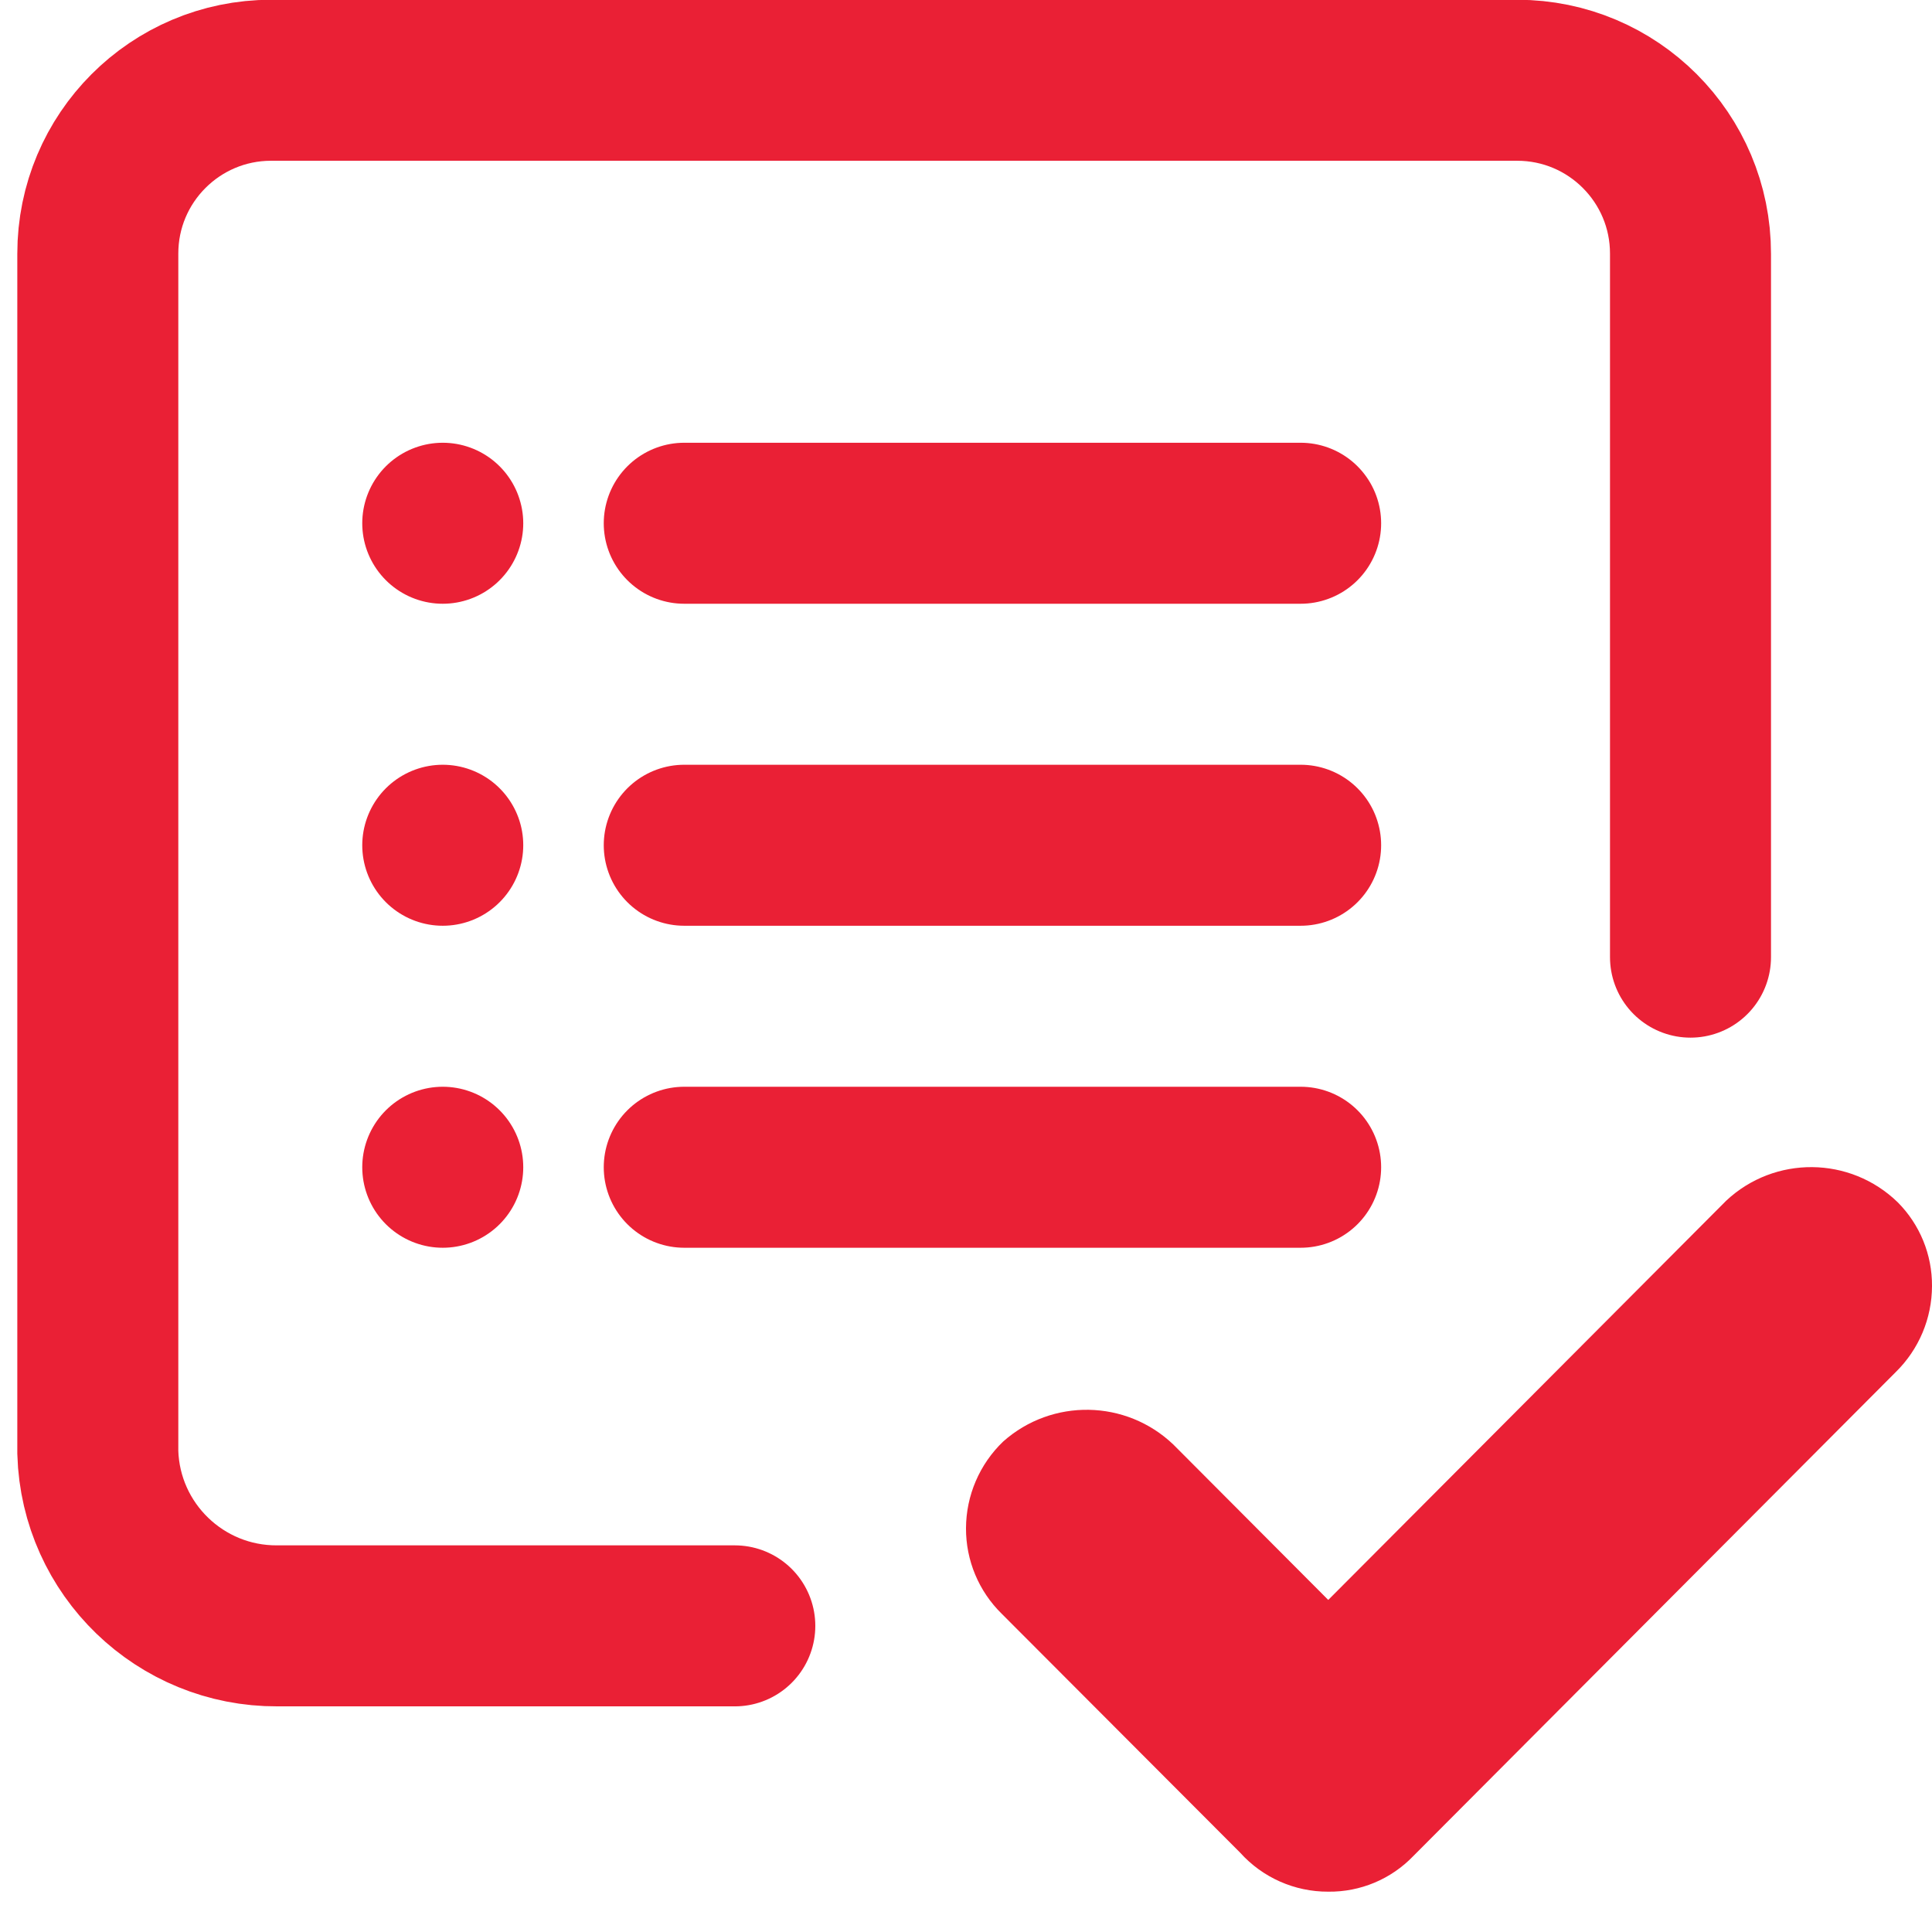
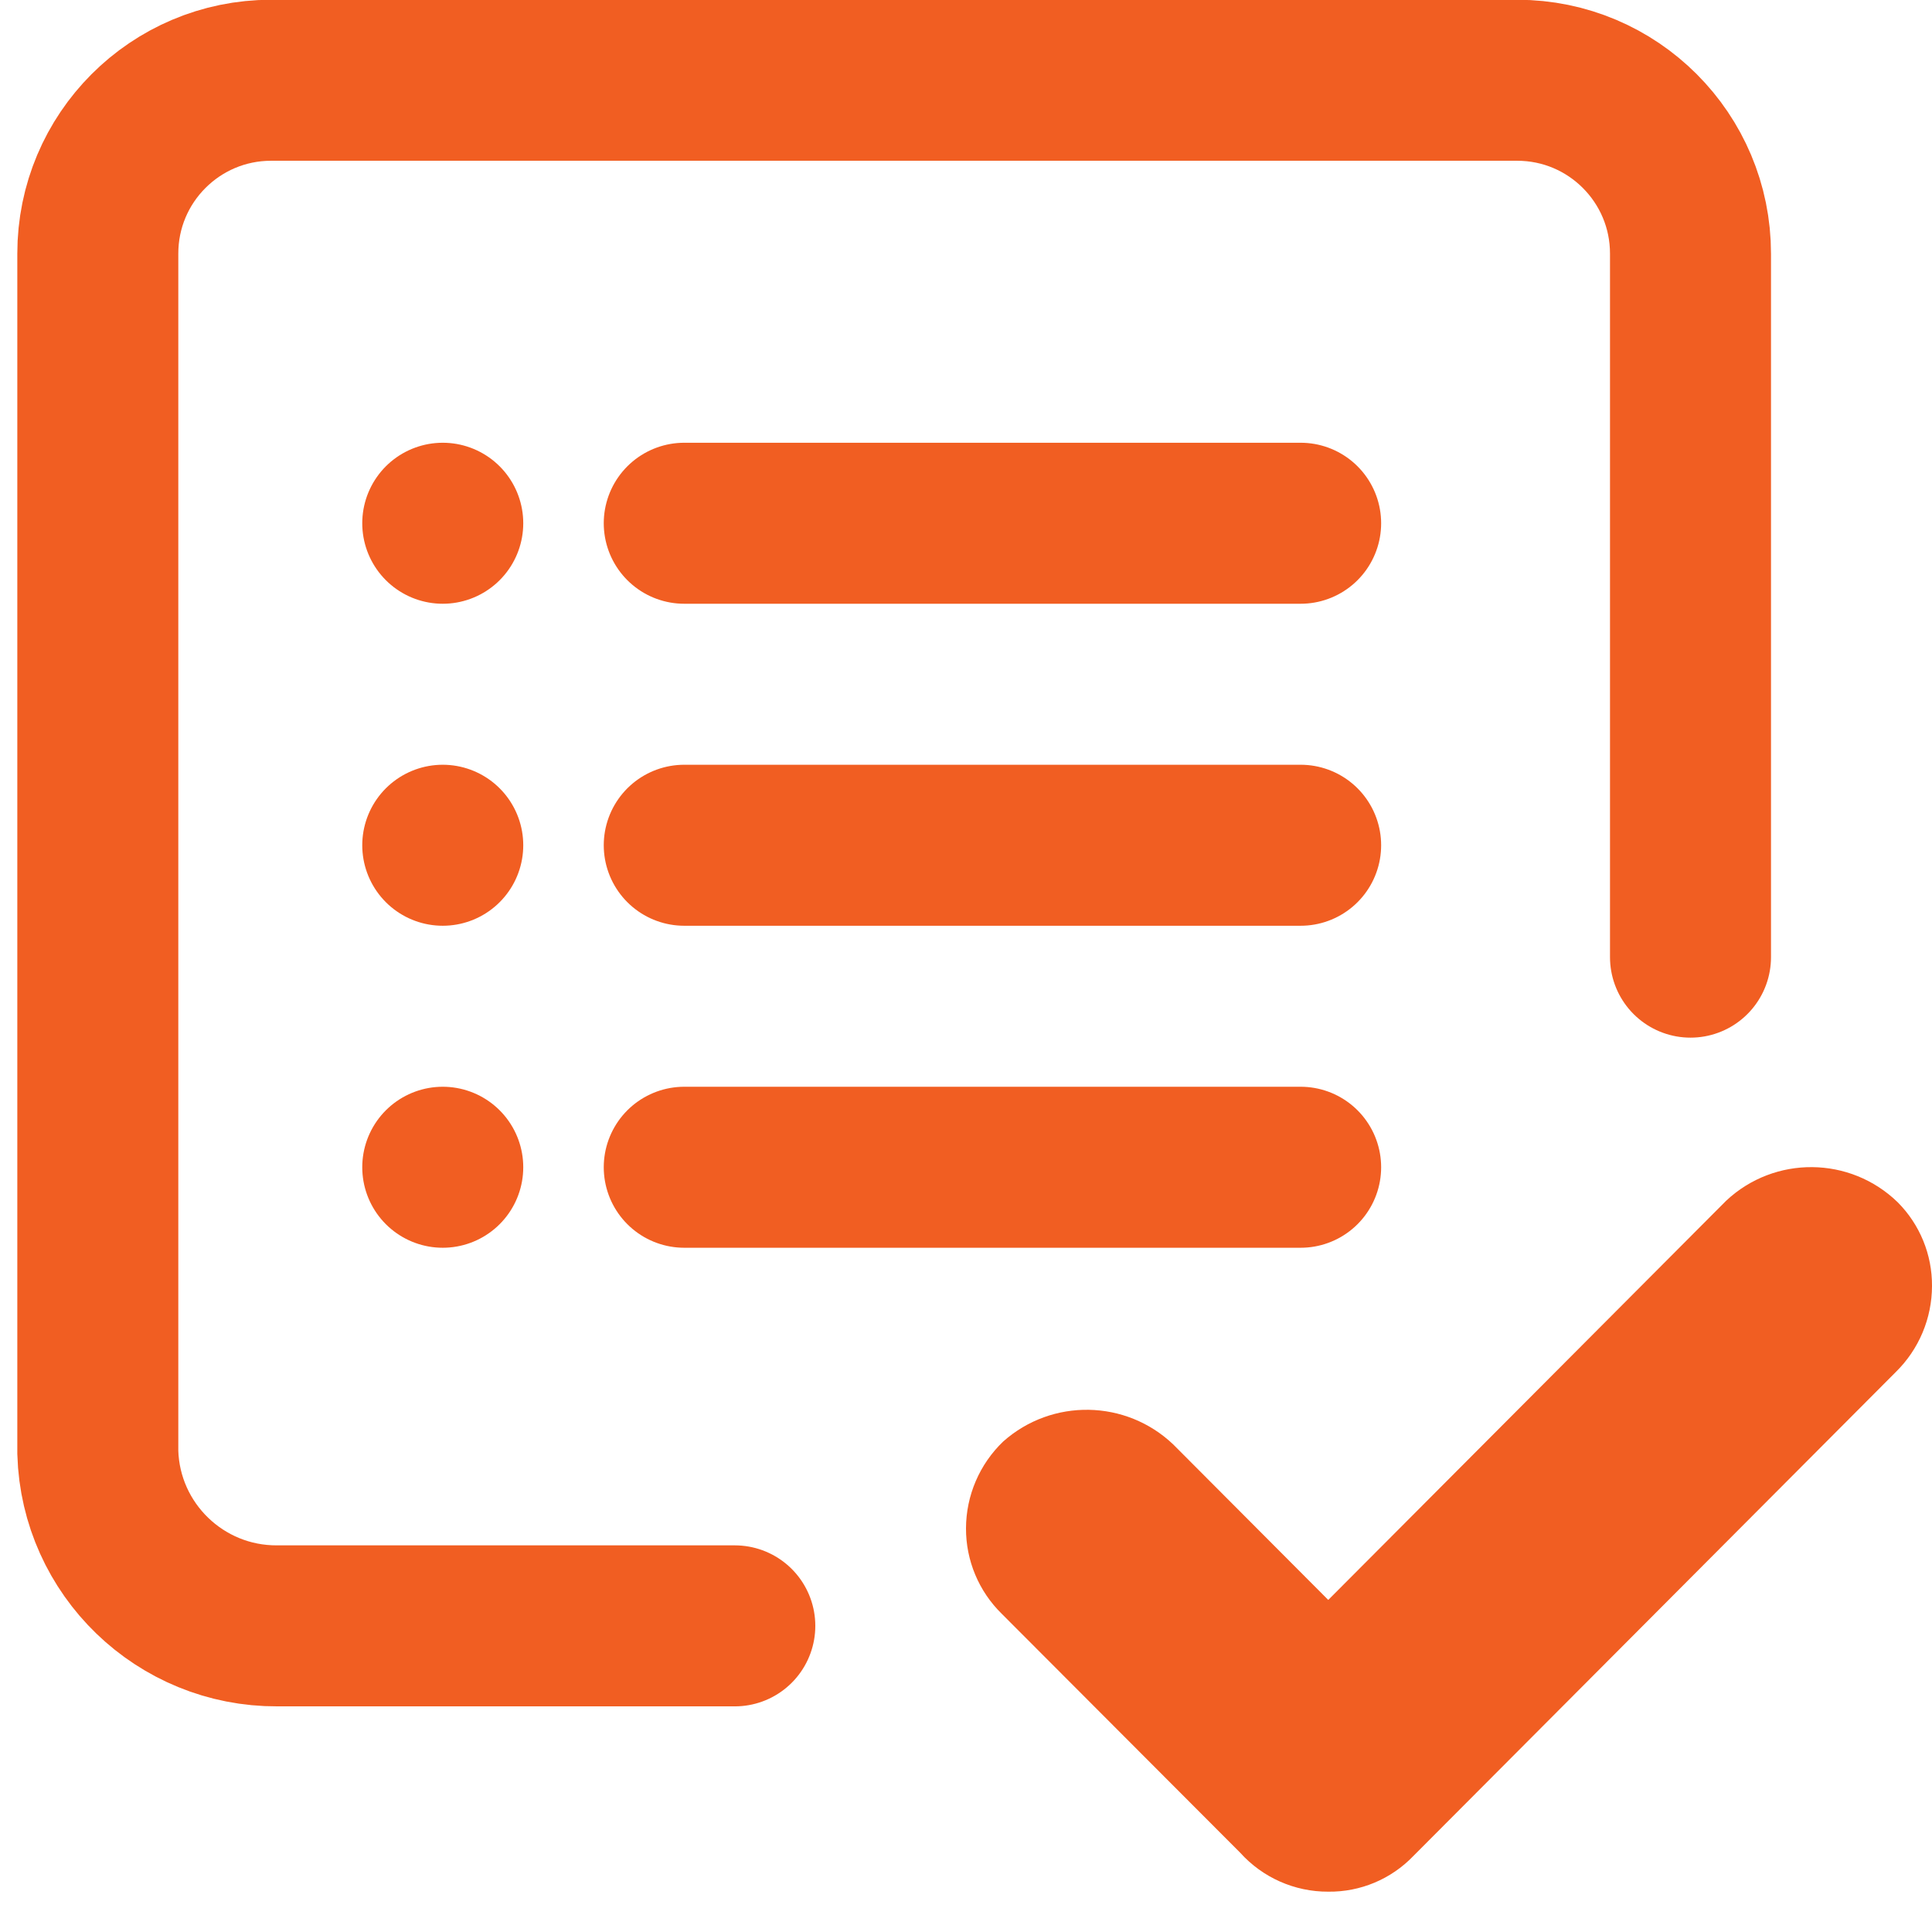
<svg xmlns="http://www.w3.org/2000/svg" width="800px" height="800px" viewBox="0 0 24 24" fill="#000000">
  <g id="SVGRepo_bgCarrier" stroke-width="0" />
  <g id="SVGRepo_tracerCarrier" stroke-linecap="round" stroke-linejoin="round" />
  <g id="SVGRepo_iconCarrier">
-     <g fill="none" stroke="#EA2035" stroke-linecap="round" stroke-width="2">
+     <g fill="none" stroke="#F15E22" stroke-linecap="round" stroke-width="2">
      <path d="M8.5 14.5h7.657" />
      <path d="M8.5 10.5h7.657" />
      <path d="M8.5 6.5h7.657" />
      <path d="M5.5 14.5h0" />
      <path d="M5.5 10.5h0" />
      <path d="M5.5 6.5h0" />
    </g>
-     <path fill="none" stroke="#EA2035" stroke-linecap="round" stroke-width="2" d="M9.128 20.197H3.444a2.22 2.22 0 01-2.229-2.153V3.152A2.153 2.153 0 013.367.997h15.48A2.153 2.153 0 0121 3.152v8.738" />
-     <path fill="#EA2035" d="M16.5 23.499a1.464 1.464 0 01-1.094-.484l-2.963-2.969A1.479 1.479 0 0112 18.985a1.5 1.5 0 01.462-1.078 1.56 1.56 0 012.113.037l1.925 1.931 4.943-4.959a1.543 1.543 0 012.132.02 1.461 1.461 0 01.425 1.04 1.5 1.5 0 01-.45 1.068l-5.993 6.012a1.44 1.44 0 01-1.057.443z" />
+     <path fill="none" stroke="#F15E22" stroke-linecap="round" stroke-width="2" d="M9.128 20.197H3.444a2.22 2.22 0 01-2.229-2.153V3.152A2.153 2.153 0 013.367.997h15.48A2.153 2.153 0 0121 3.152v8.738" />
+     <path fill="#F15E22" d="M16.5 23.499a1.464 1.464 0 01-1.094-.484l-2.963-2.969A1.479 1.479 0 0112 18.985a1.5 1.5 0 01.462-1.078 1.56 1.56 0 012.113.037l1.925 1.931 4.943-4.959a1.543 1.543 0 012.132.02 1.461 1.461 0 01.425 1.04 1.5 1.5 0 01-.45 1.068l-5.993 6.012a1.44 1.44 0 01-1.057.443z" />
  </g>
</svg>
